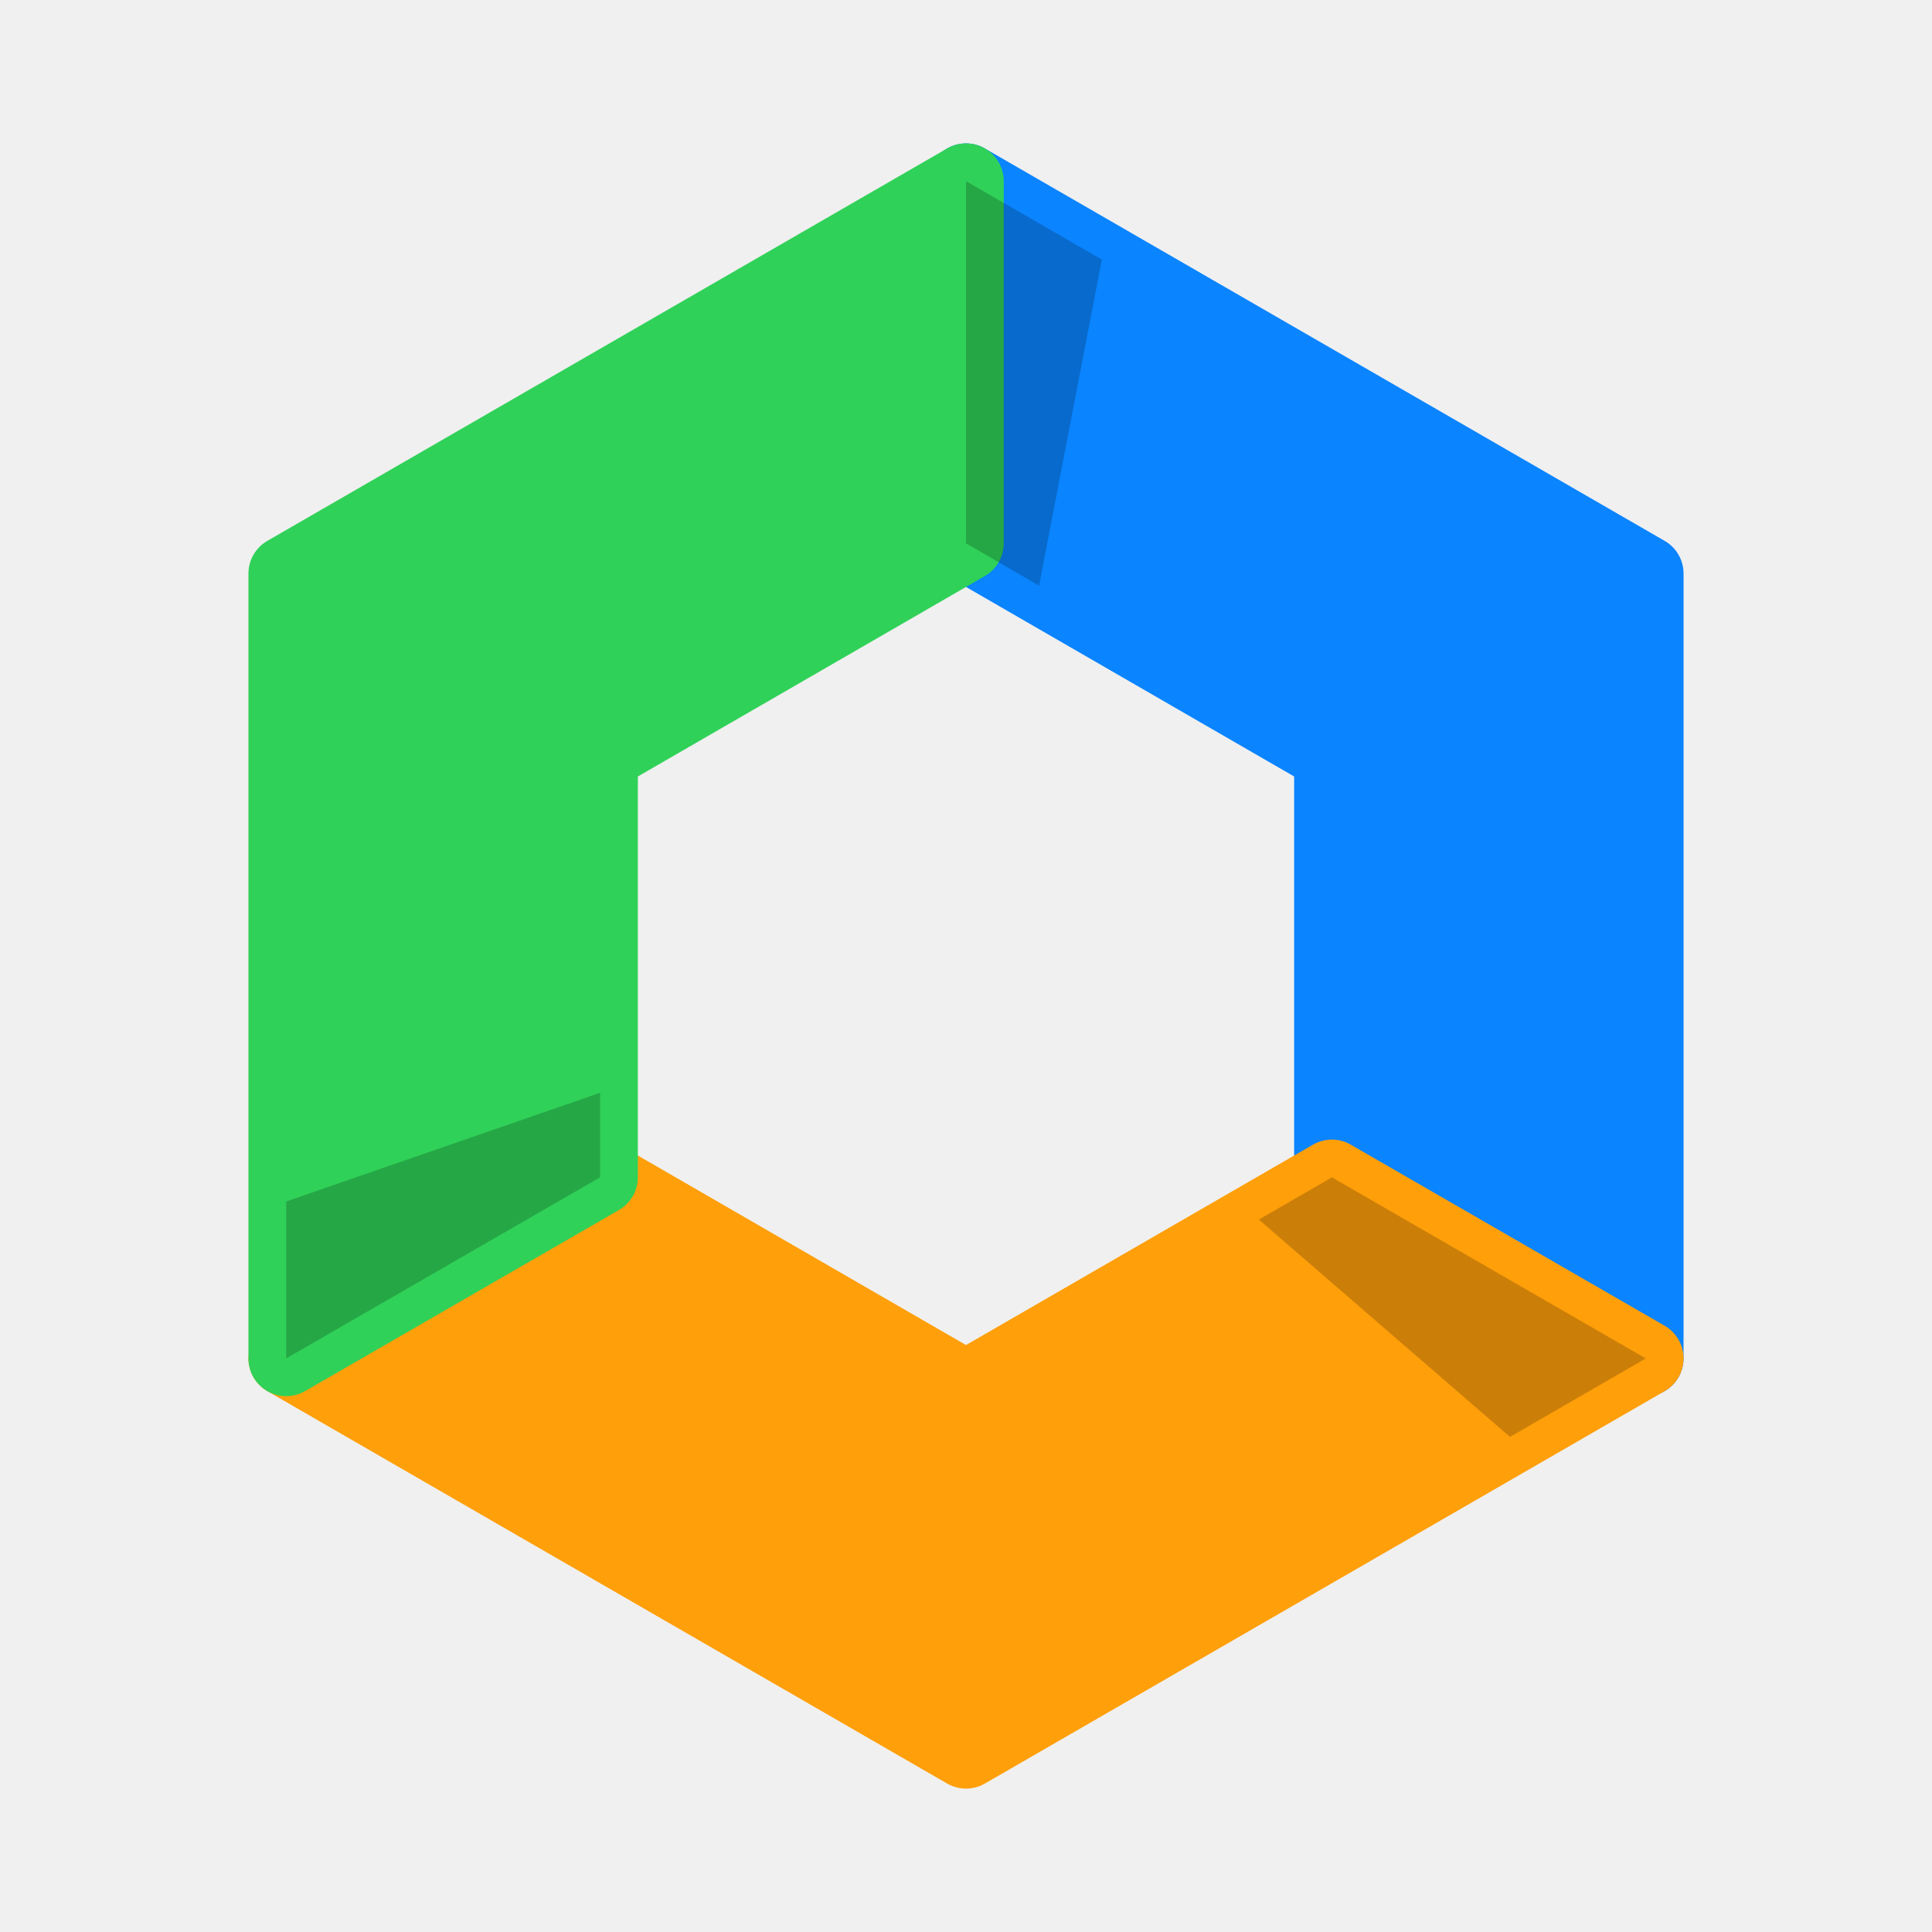
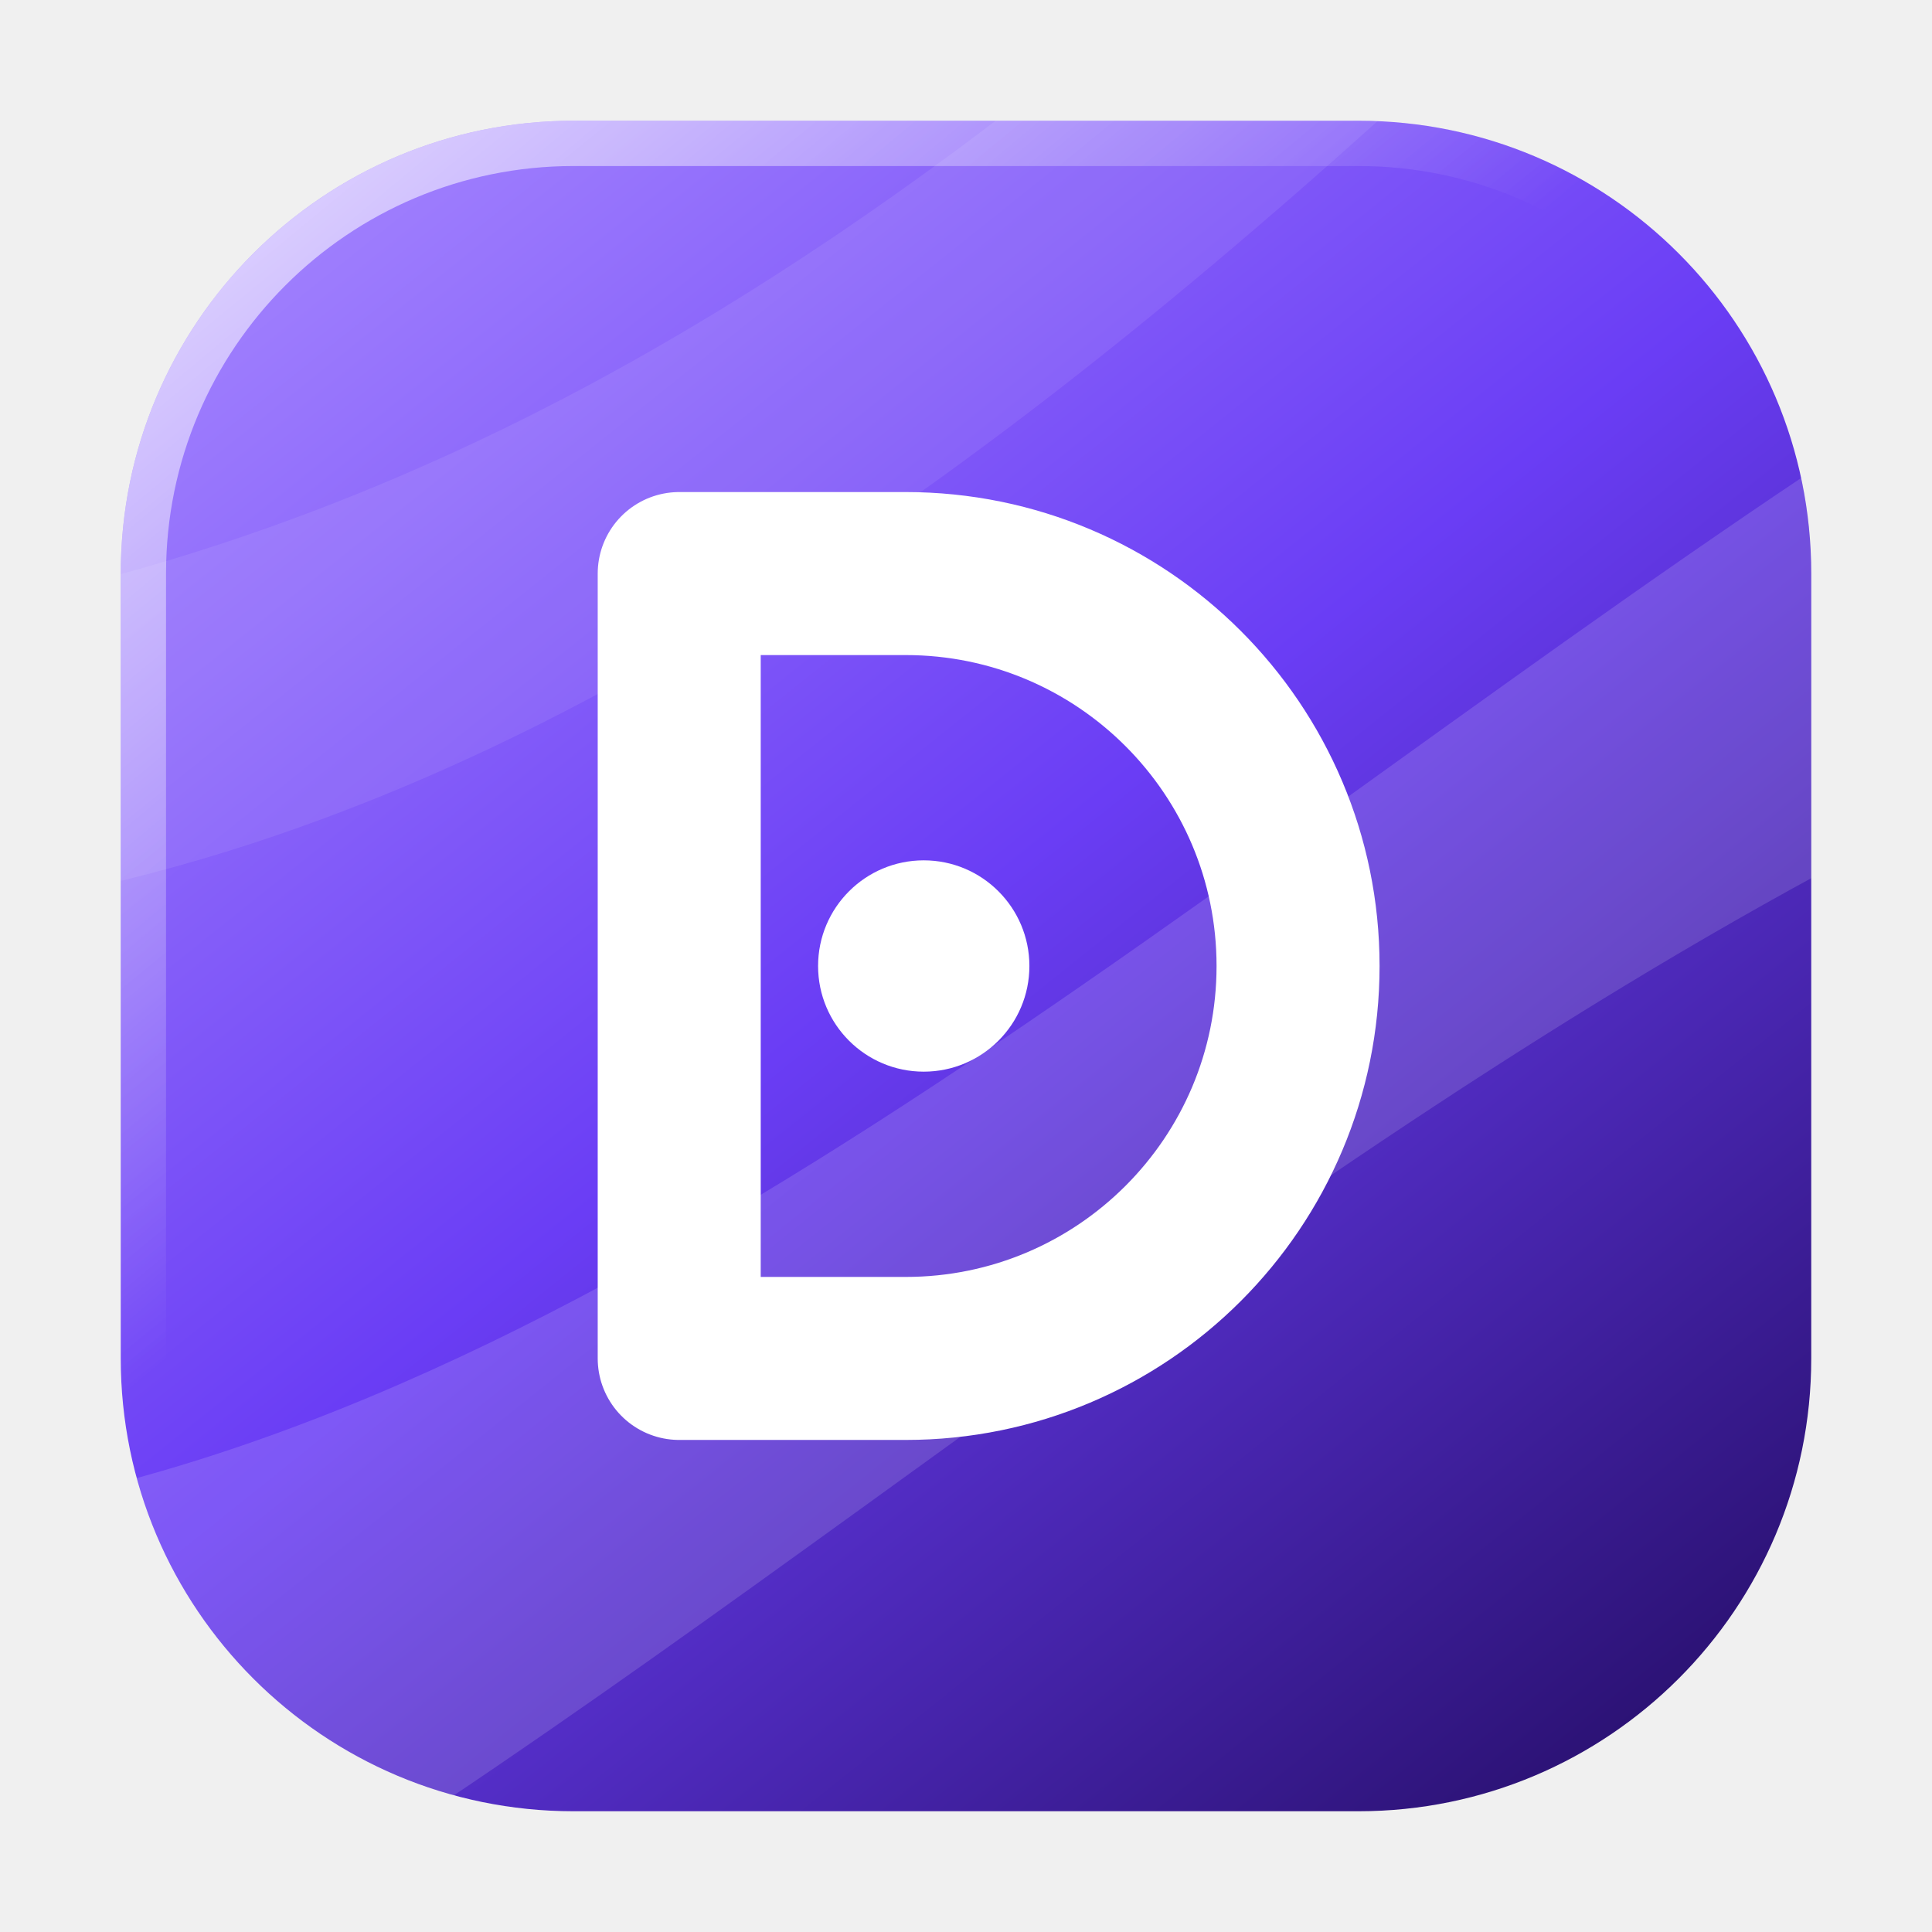
- <svg xmlns="http://www.w3.org/2000/svg" viewBox="0 0 64 64" stroke-linejoin="round" stroke-width="2.5">
-   <polygon points="32,6 54.52,19 54.52,45 44.12,39 44.12,25 32,18" fill="#0A84FF" stroke="#0A84FF" />
-   <polygon points="54.52,45 32,58 9.48,45 19.88,39 32,46 44.12,39" fill="#FF9F0A" stroke="#FF9F0A" />
-   <polygon points="9.48,45 9.48,19 32,6 32,18 19.88,25 19.88,39" fill="#30D158" stroke="#30D158" />
-   <polygon points="32,6 36.5,8.6 34.42,19.4 32,18" fill="#000" fill-opacity="0.2" />
-   <polygon points="54.52,45 50.02,47.6 41.7,40.4 44.12,39" fill="#000" fill-opacity="0.2" />
-   <polygon points="9.48,45 9.48,39.8 19.88,36.2 19.88,39" fill="#000" fill-opacity="0.2" />
+ <svg xmlns="http://www.w3.org/2000/svg" viewBox="0 0 64 64">
+   <defs>
+     <linearGradient id="dl-g" x1="8" y1="2" x2="56" y2="62" gradientUnits="userSpaceOnUse">
+       <stop offset="0" stop-color="#a98bff" />
+       <stop offset=".48" stop-color="#6a3df5" />
+       <stop offset="1" stop-color="#230c63" />
+     </linearGradient>
+     <linearGradient id="dl-r" x1="6" y1="4" x2="46" y2="52" gradientUnits="userSpaceOnUse">
+       <stop offset="0" stop-color="#fff" stop-opacity=".7" />
+       <stop offset=".5" stop-color="#fff" stop-opacity="0" />
+     </linearGradient>
+     <clipPath id="dl-c">
+       <rect x="4" y="4" width="56" height="56" rx="15" />
+     </clipPath>
+   </defs>
+   <g clip-path="url(#dl-c)">
+     <rect width="64" height="64" fill="url(#dl-g)" />
+     <path d="M0 50C22 46 42 27 64 13V27C44 37 26 53 8 64H0Z" fill="#fff" fill-opacity=".14" />
+     <path d="M0 30C18 27 34 15 50 0H38C26 10 14 17 0 20Z" fill="#fff" fill-opacity=".08" />
+   </g>
+   <rect x="4.75" y="4.75" width="54.5" height="54.5" rx="14.25" fill="none" stroke="url(#dl-r)" stroke-width="1.5" />
+   <path d="M22.5 19H30a13 13 0 0 1 0 26h-7.5Z" fill="none" stroke="#fff" stroke-width="5.4" stroke-linejoin="round" />
+   <circle cx="30.6" cy="32" r="3.5" fill="#fff" />
</svg>
